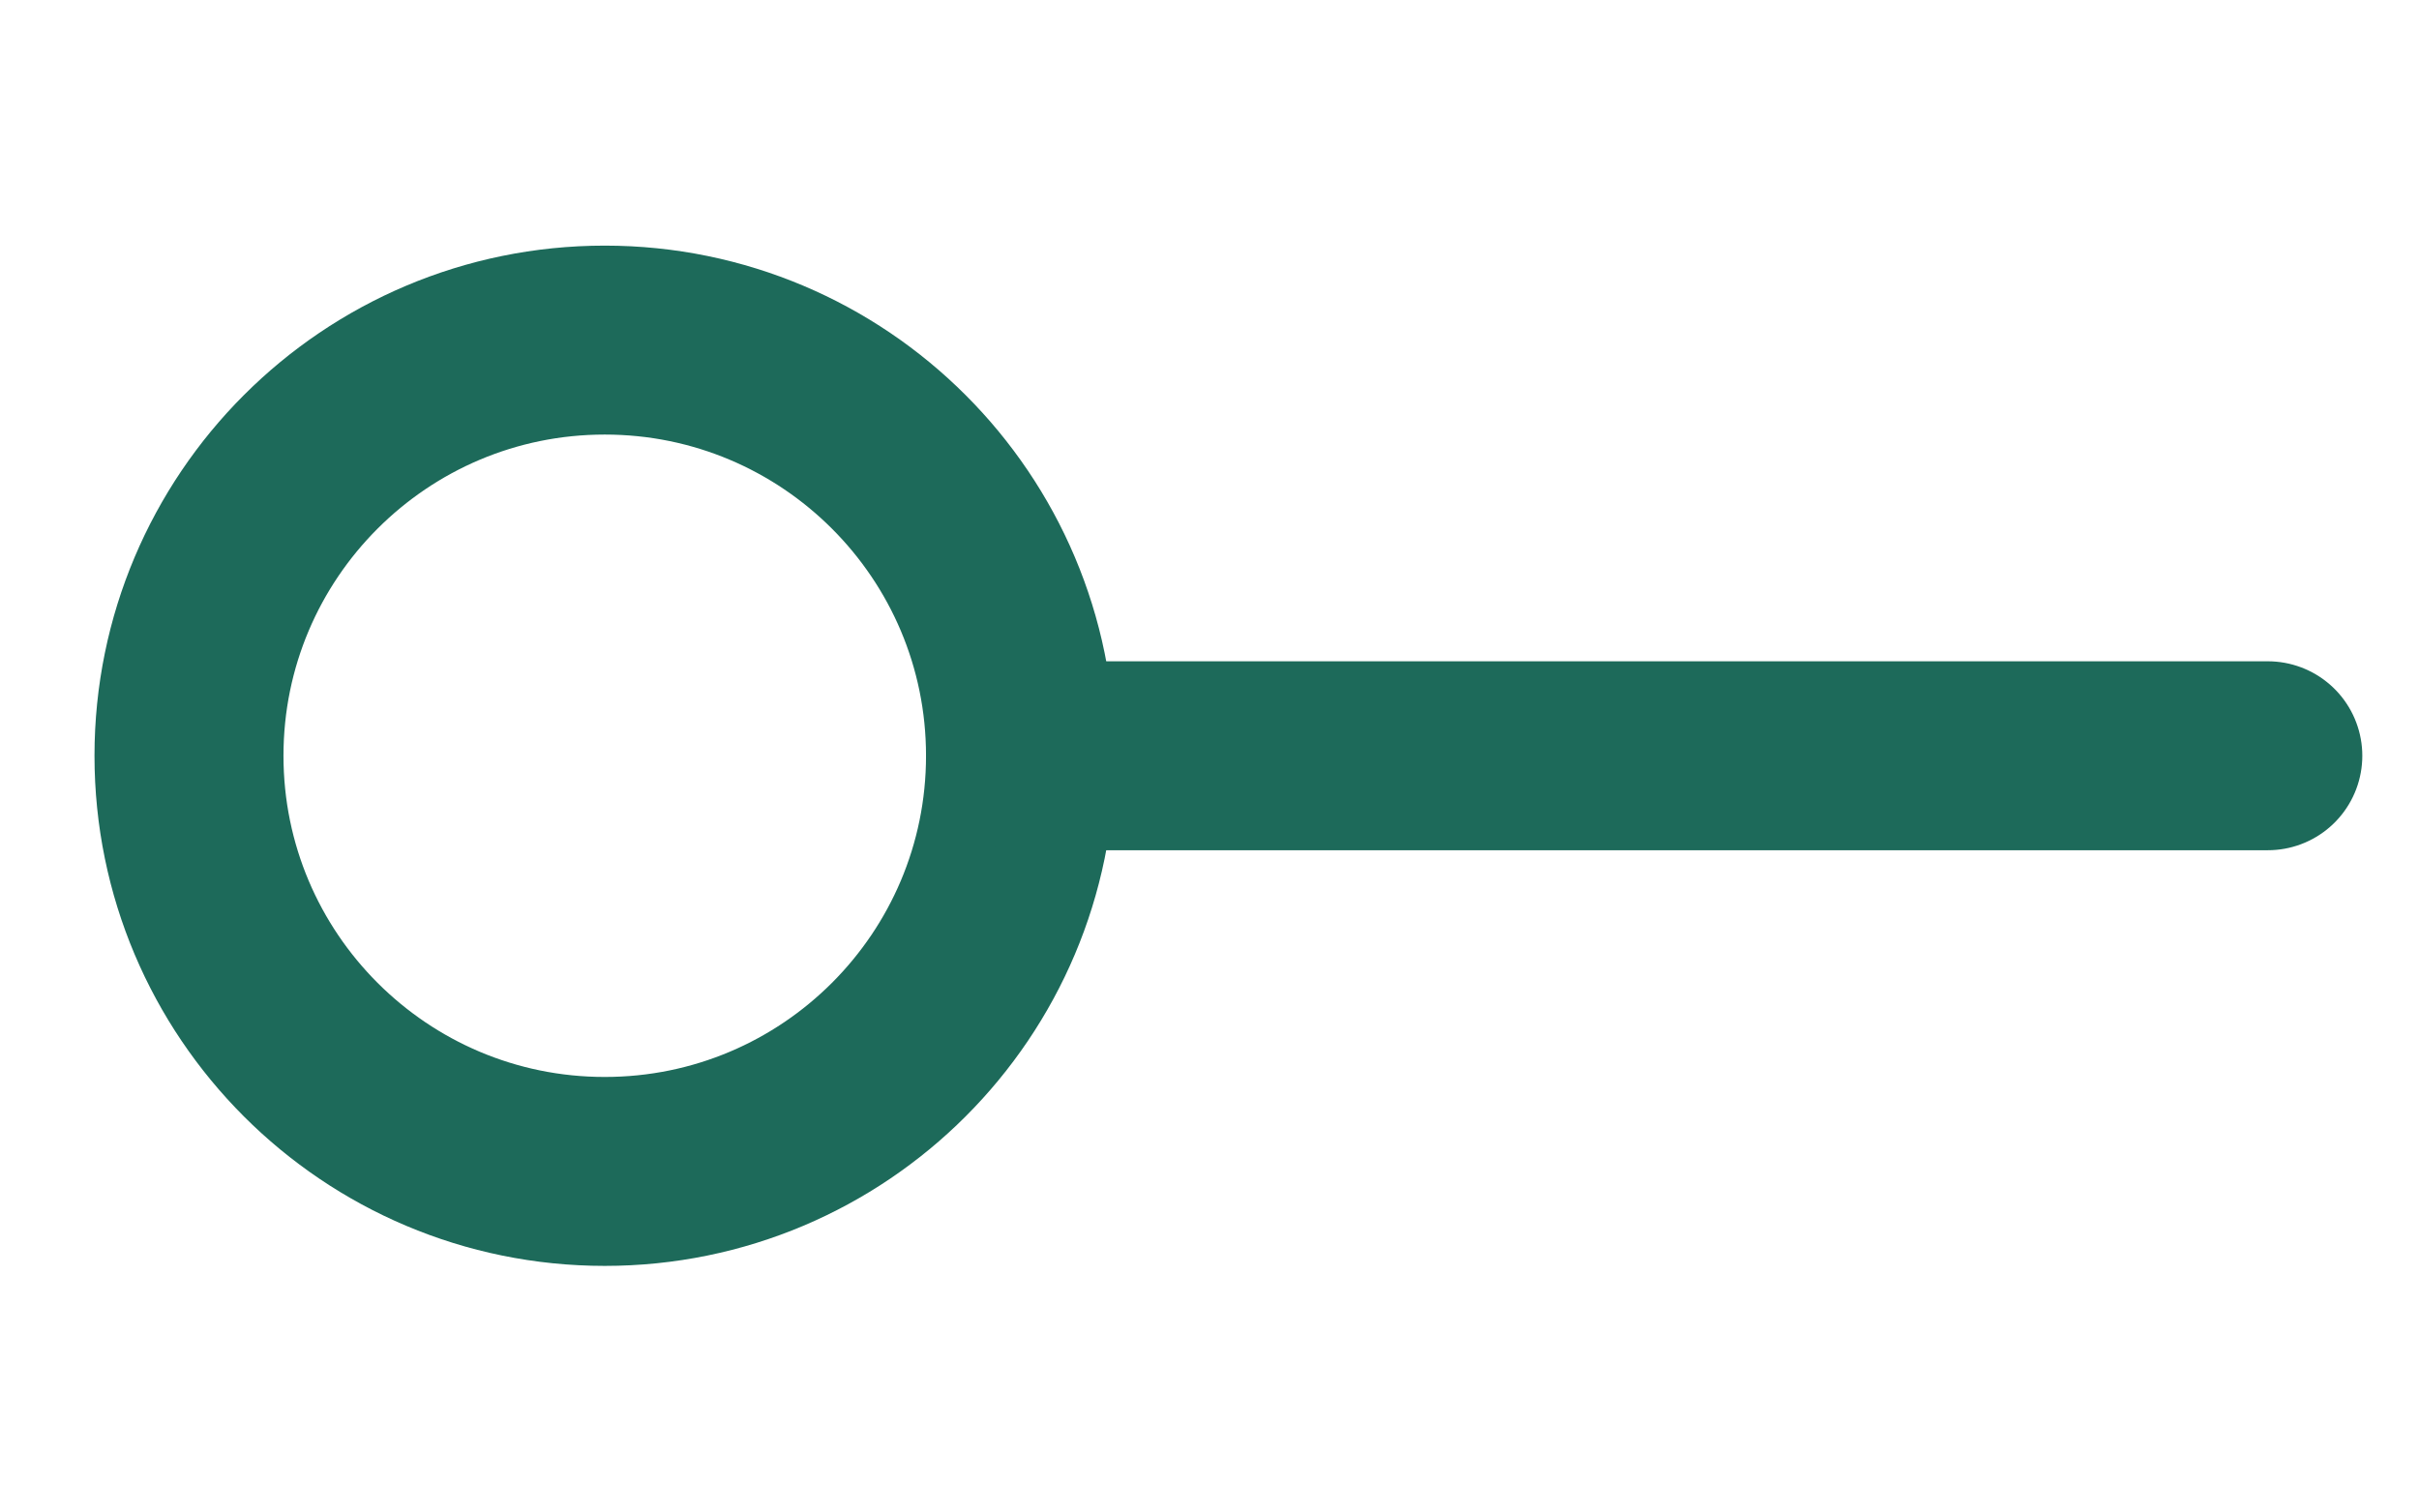
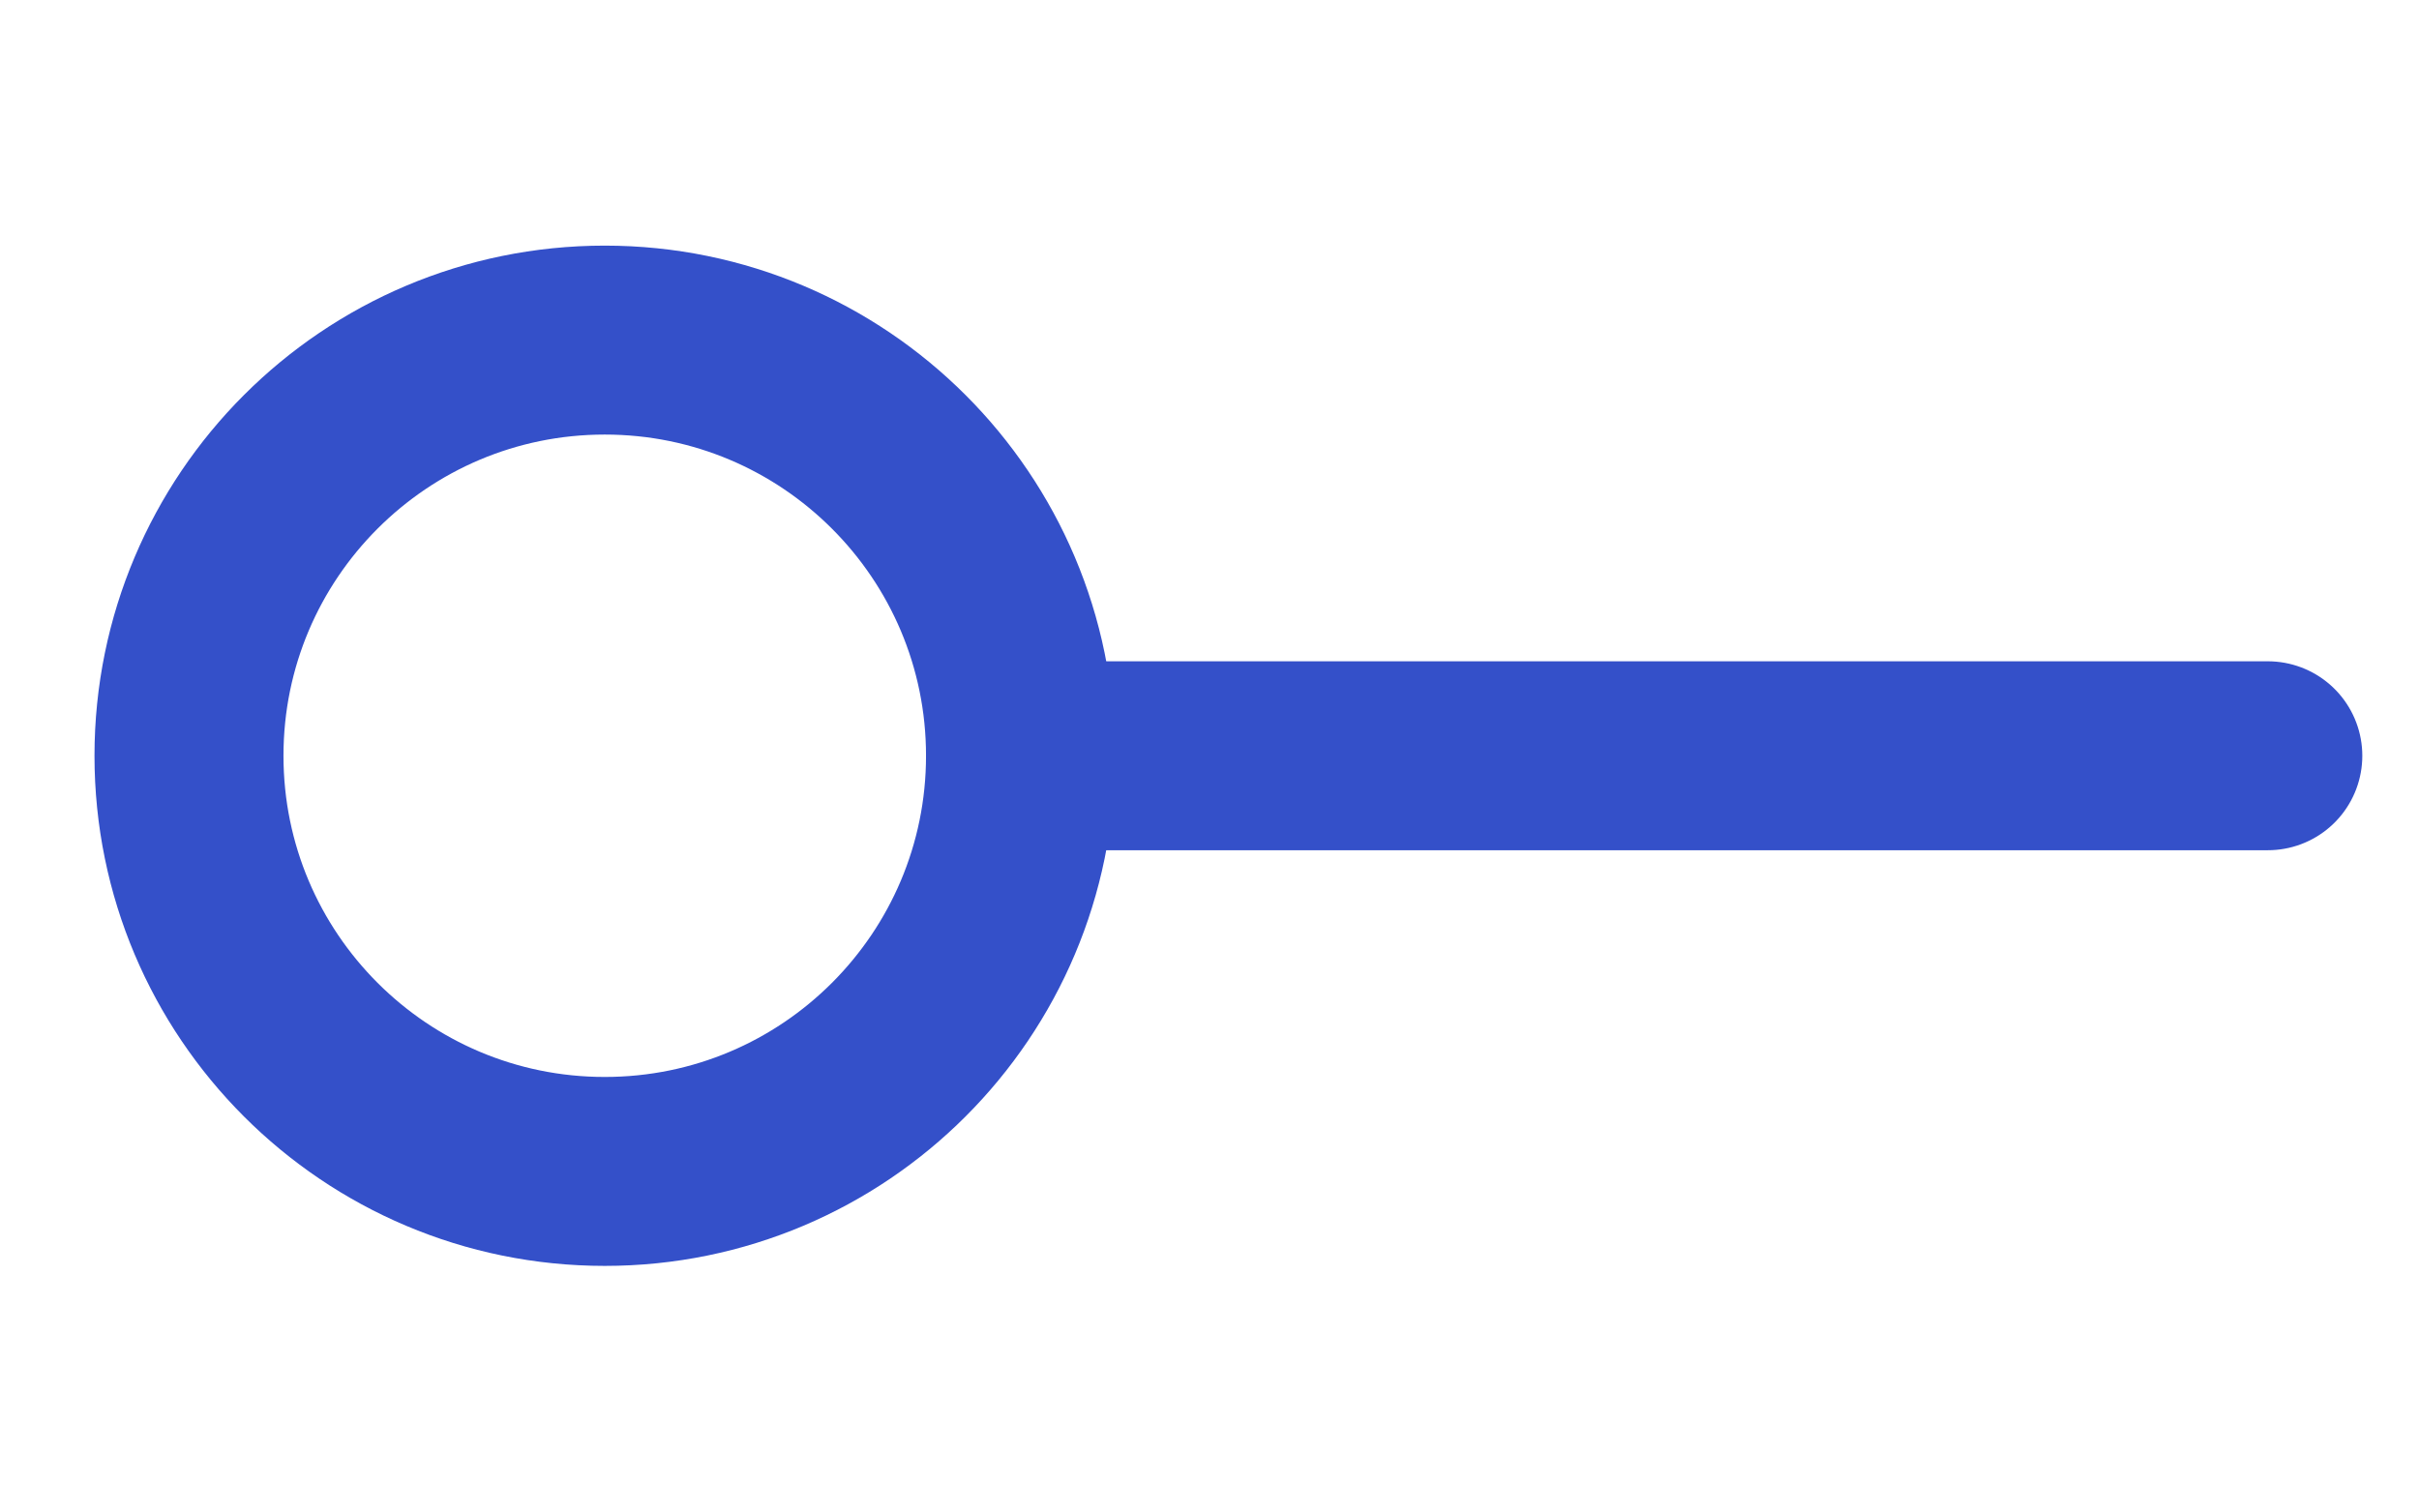
<svg xmlns="http://www.w3.org/2000/svg" viewBox="0 0 32 20" width="32" height="20">
-   <circle cx="8" cy="10" r="5.5" fill="none" stroke="#1d6a5a" stroke-width="2.5" />
-   <path d="M13.5 10H30" stroke="#1d6a5a" stroke-width="2.5" stroke-linecap="round" />
+   <circle cx="8" cy="10" r="5.5" fill="none" stroke="#3450c9" stroke-width="2.5" />
+   <path d="M13.5 10H30" stroke="#3450c9" stroke-width="2.5" stroke-linecap="round" />
</svg>
